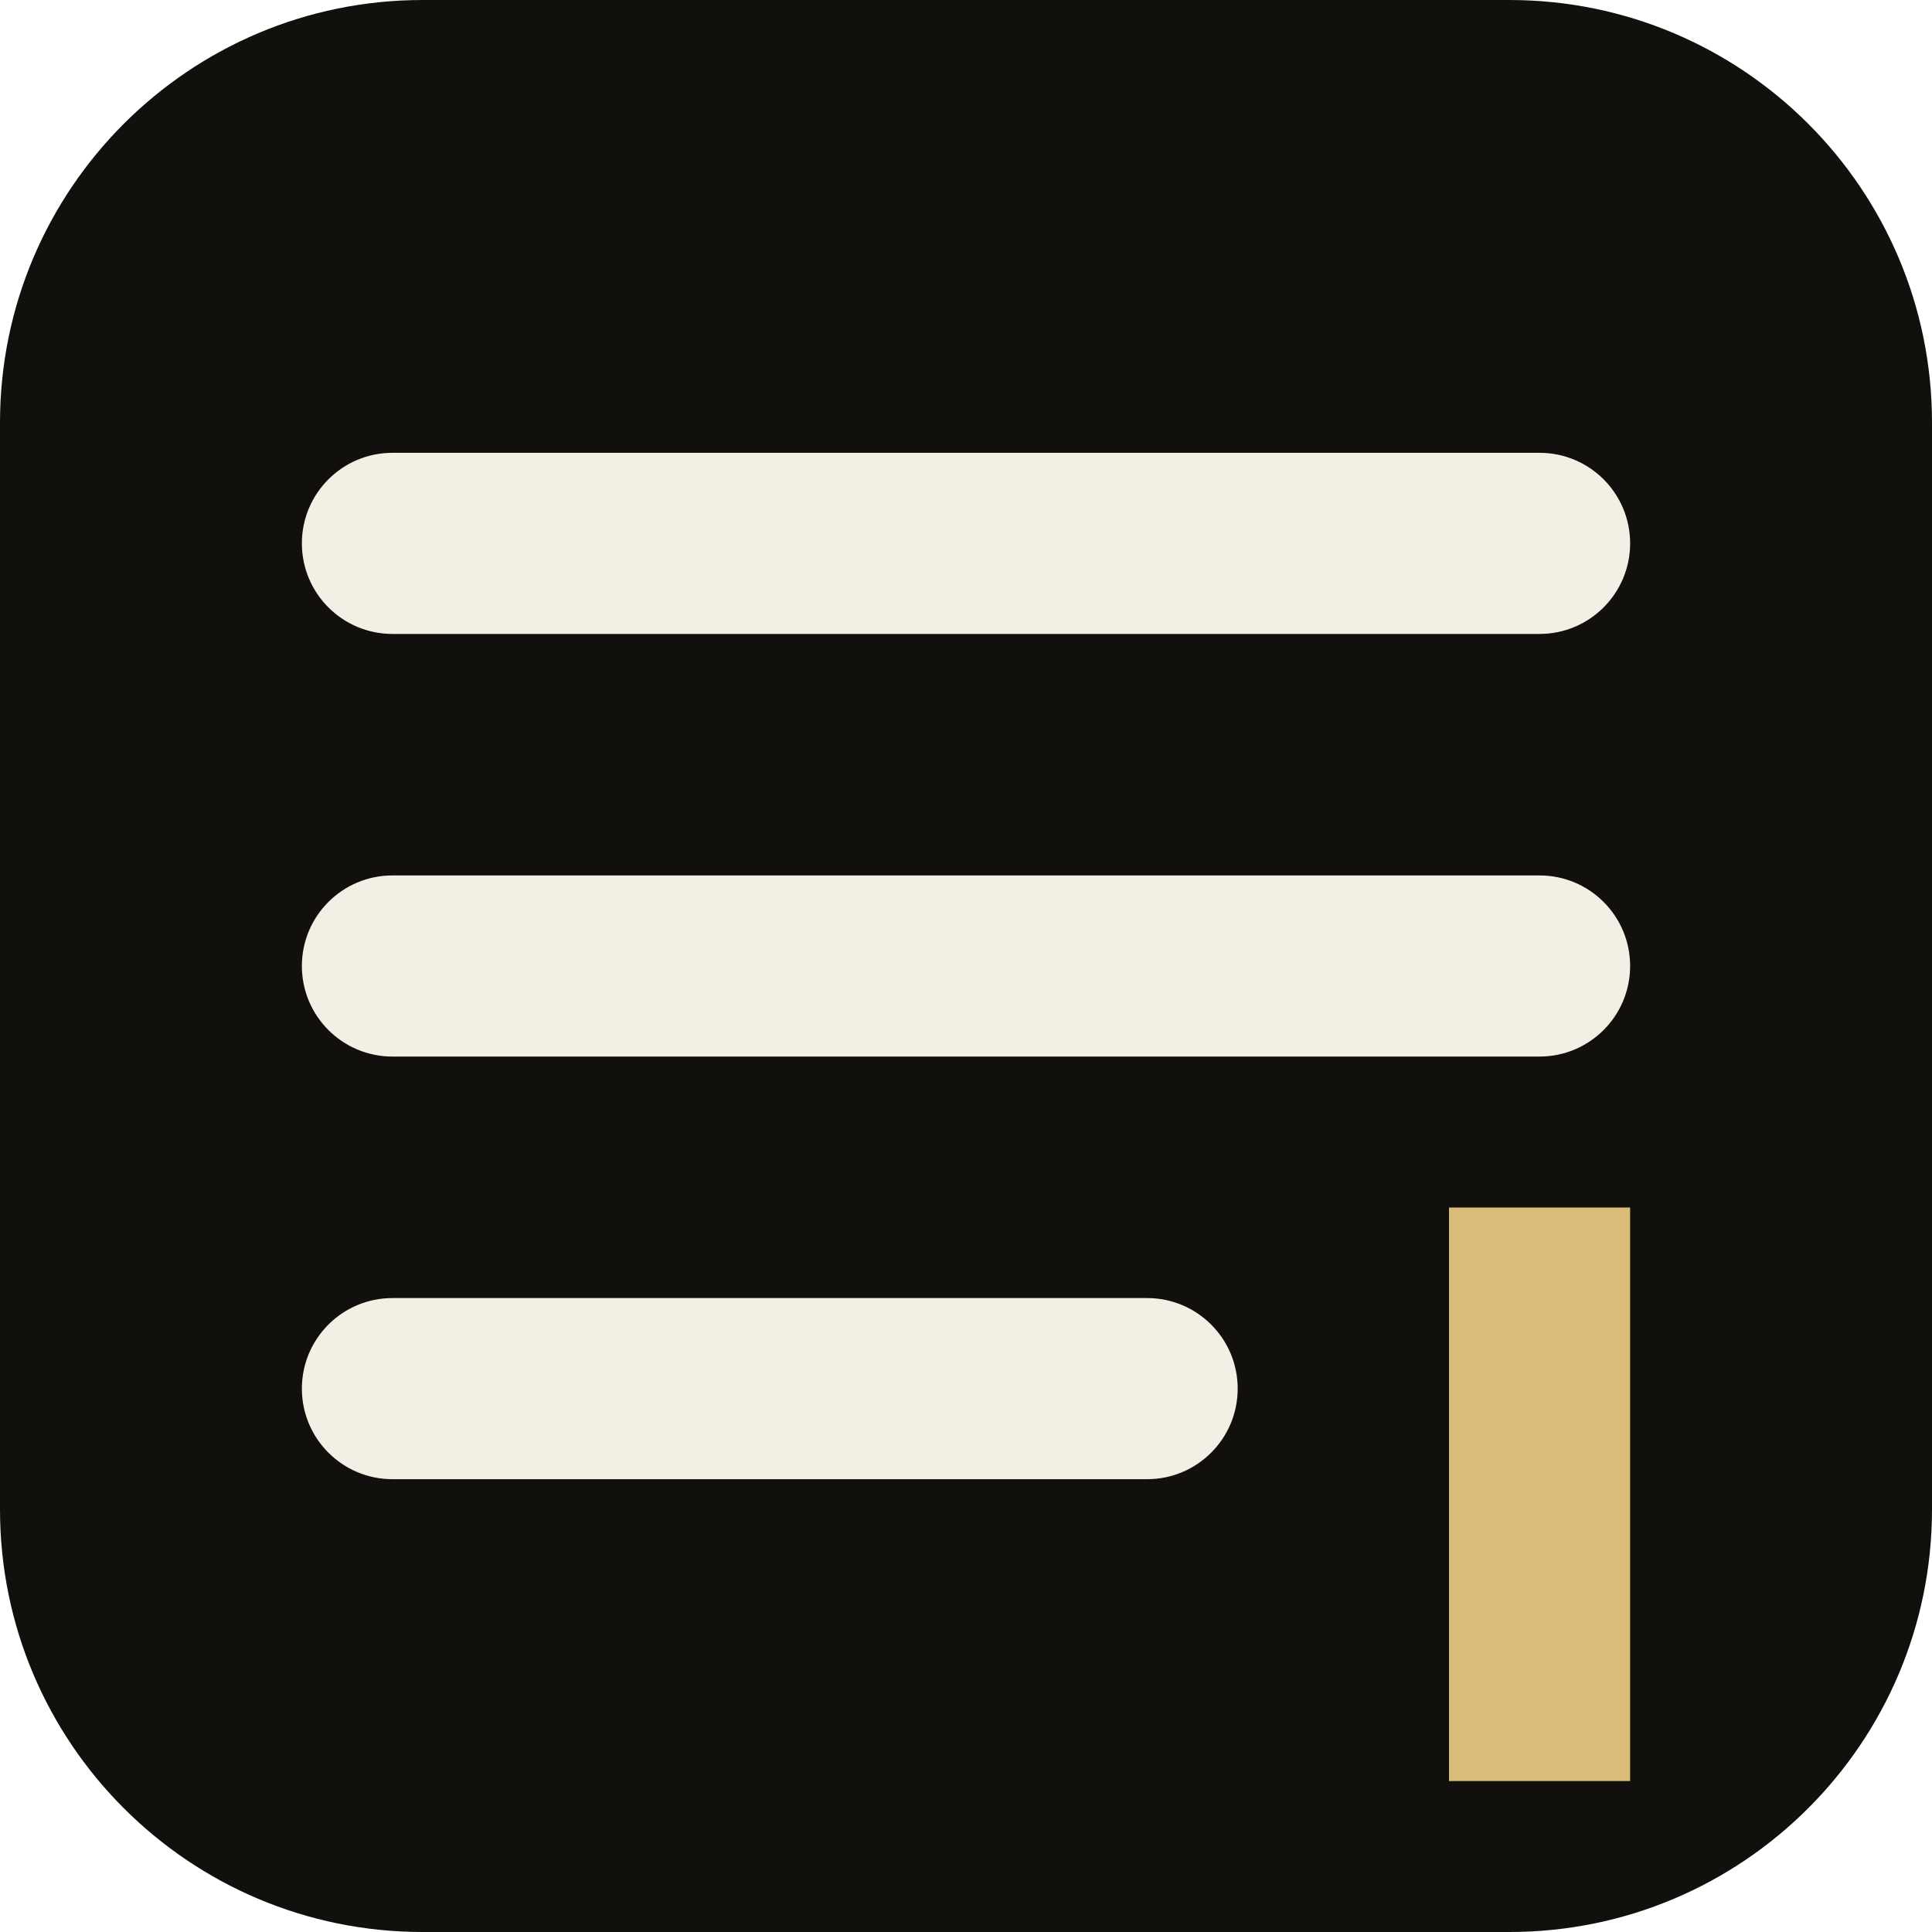
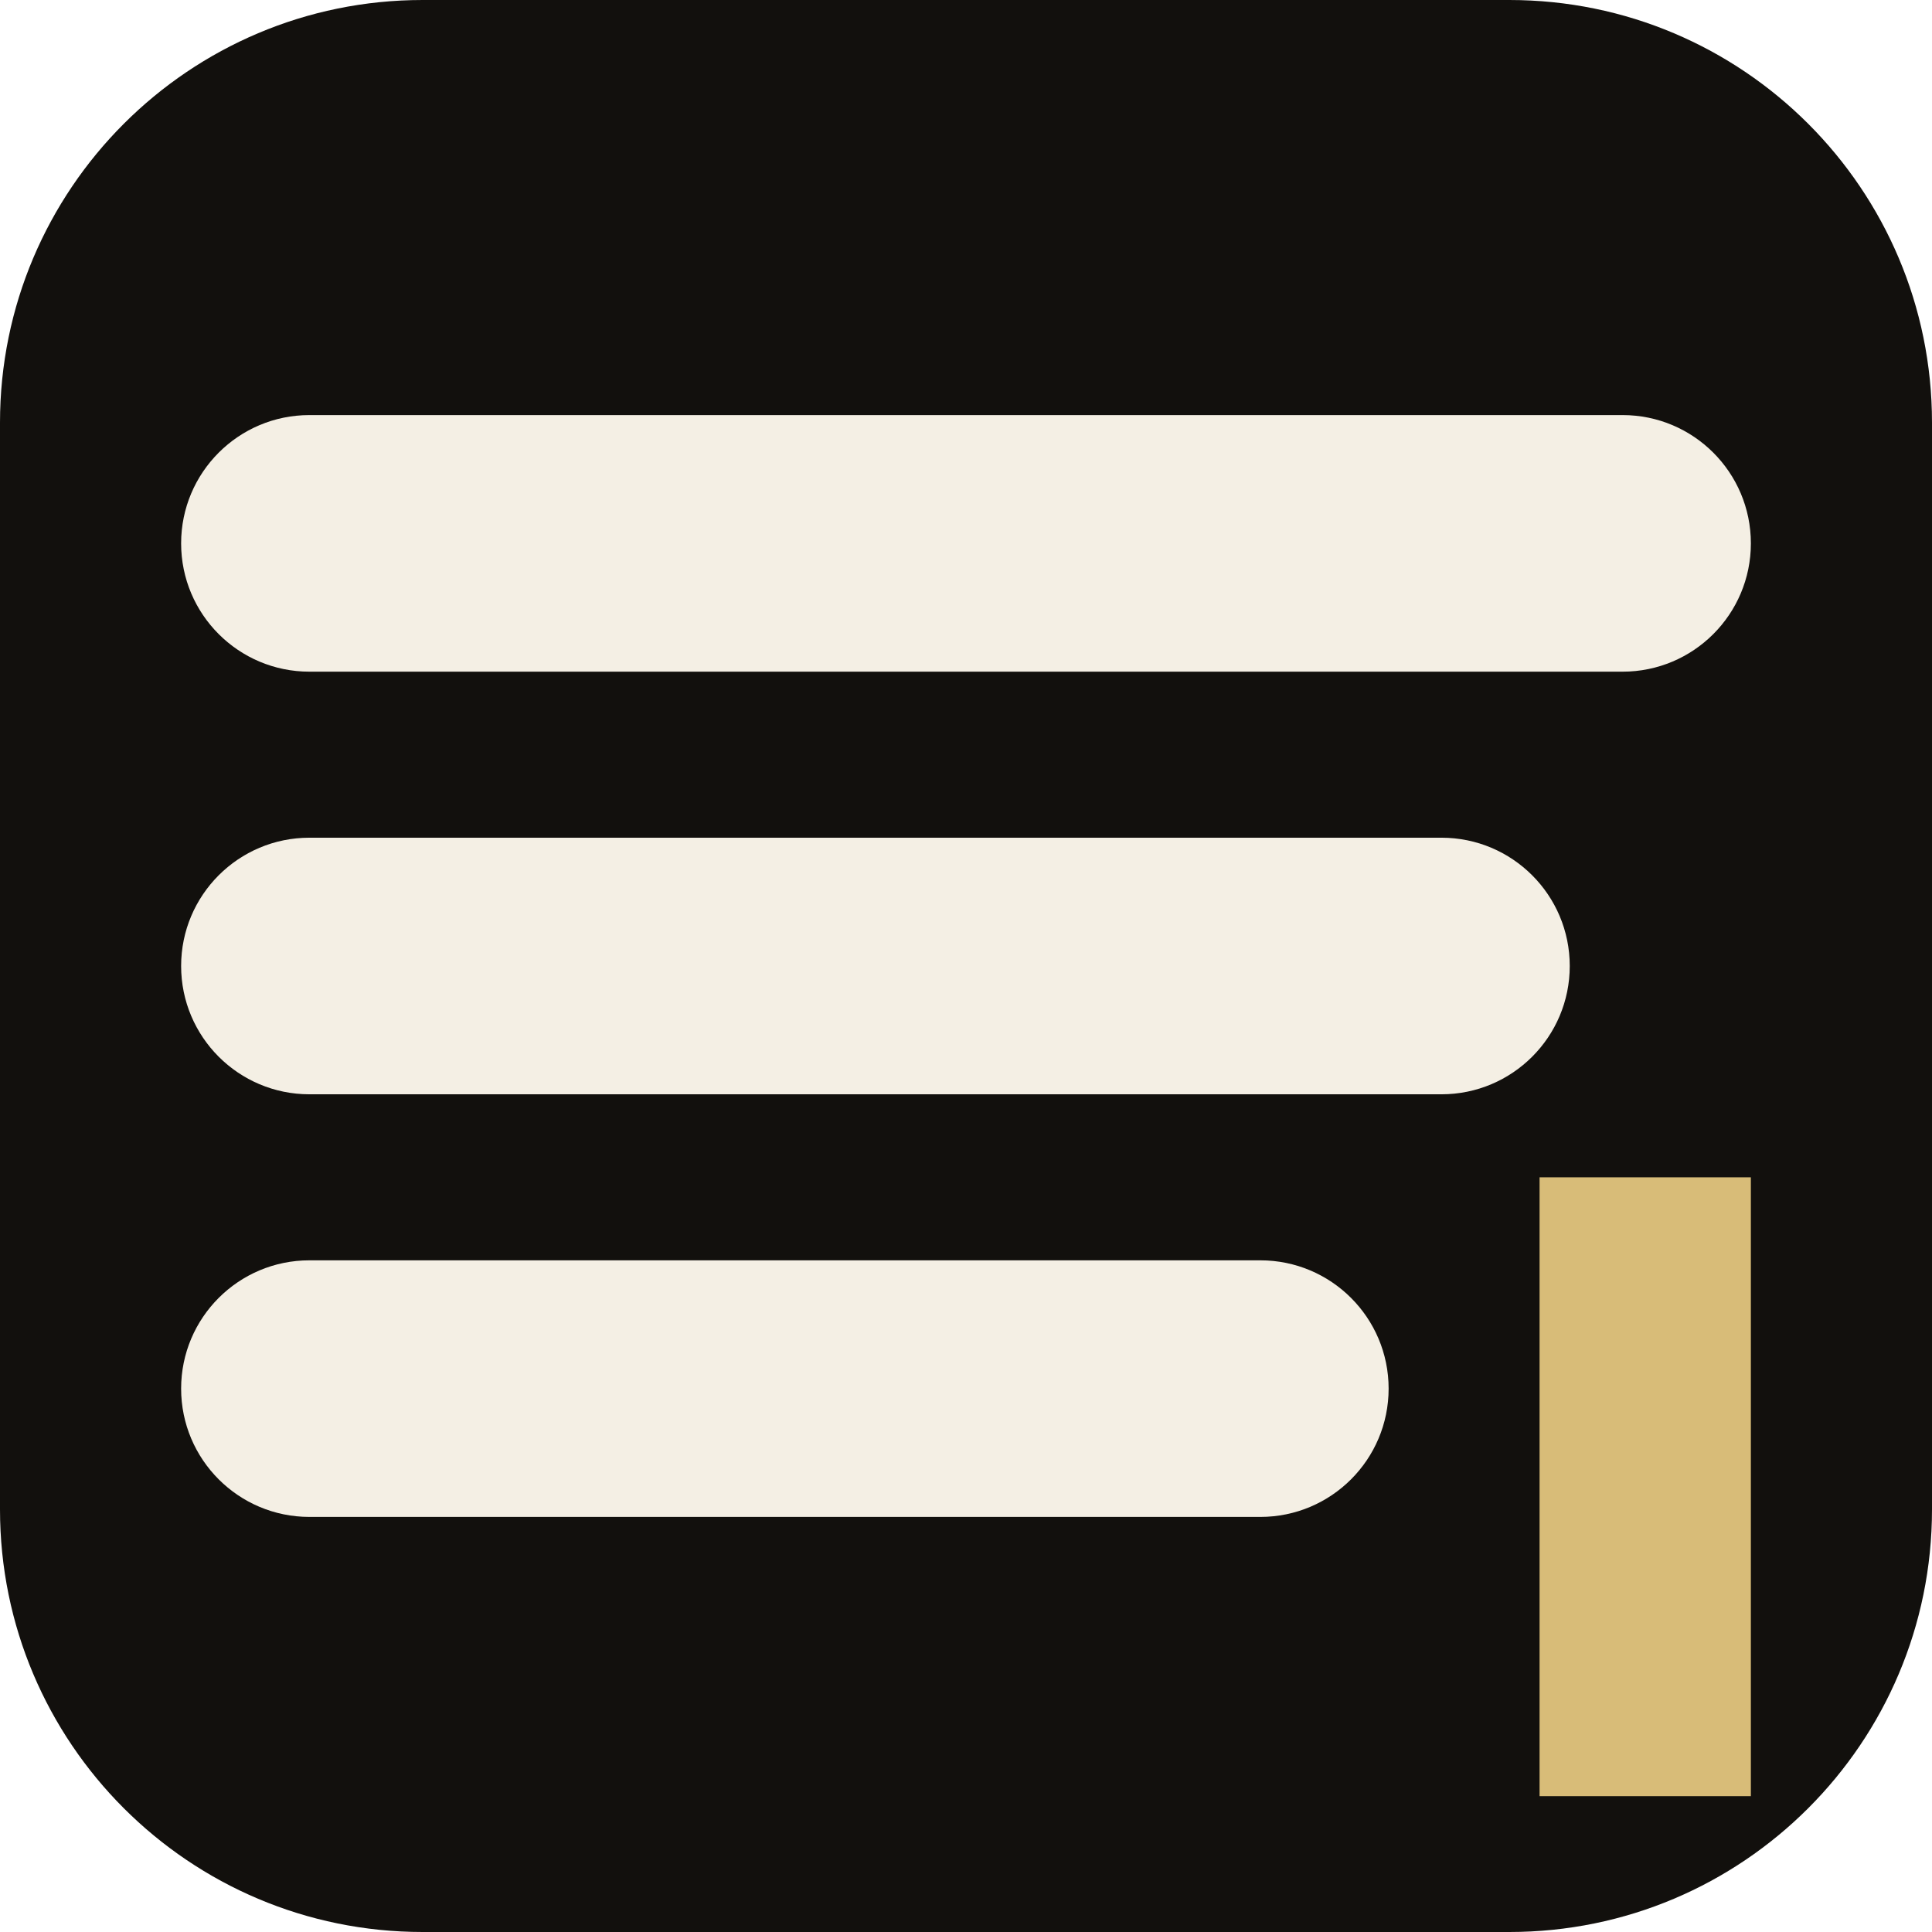
<svg xmlns="http://www.w3.org/2000/svg" viewBox="0 0 64 64">
  <rect width="64" height="64" rx="14" fill="#12100D" />
-   <rect x="10" y="15" width="44" height="6" rx="3" fill="#F4EFE4" />
-   <rect x="10" y="29" width="44" height="6" rx="3" fill="#F4EFE4" />
-   <rect x="10" y="43" width="31" height="6" rx="3" fill="#F4EFE4" />
-   <rect x="48" y="40" width="6" height="19" fill="#D8BC78" />
+   <rect x="6" y="13.75" width="52" height="8.5" rx="4.25" fill="#F4EFE4" />
+   <rect x="6" y="27.75" width="46" height="8.5" rx="4.25" fill="#F4EFE4" />
+   <rect x="6" y="41.75" width="40" height="8.5" rx="4.25" fill="#F4EFE4" />
+   <rect x="51" y="39" width="7" height="20.5" fill="#D8BC78" />
</svg>
